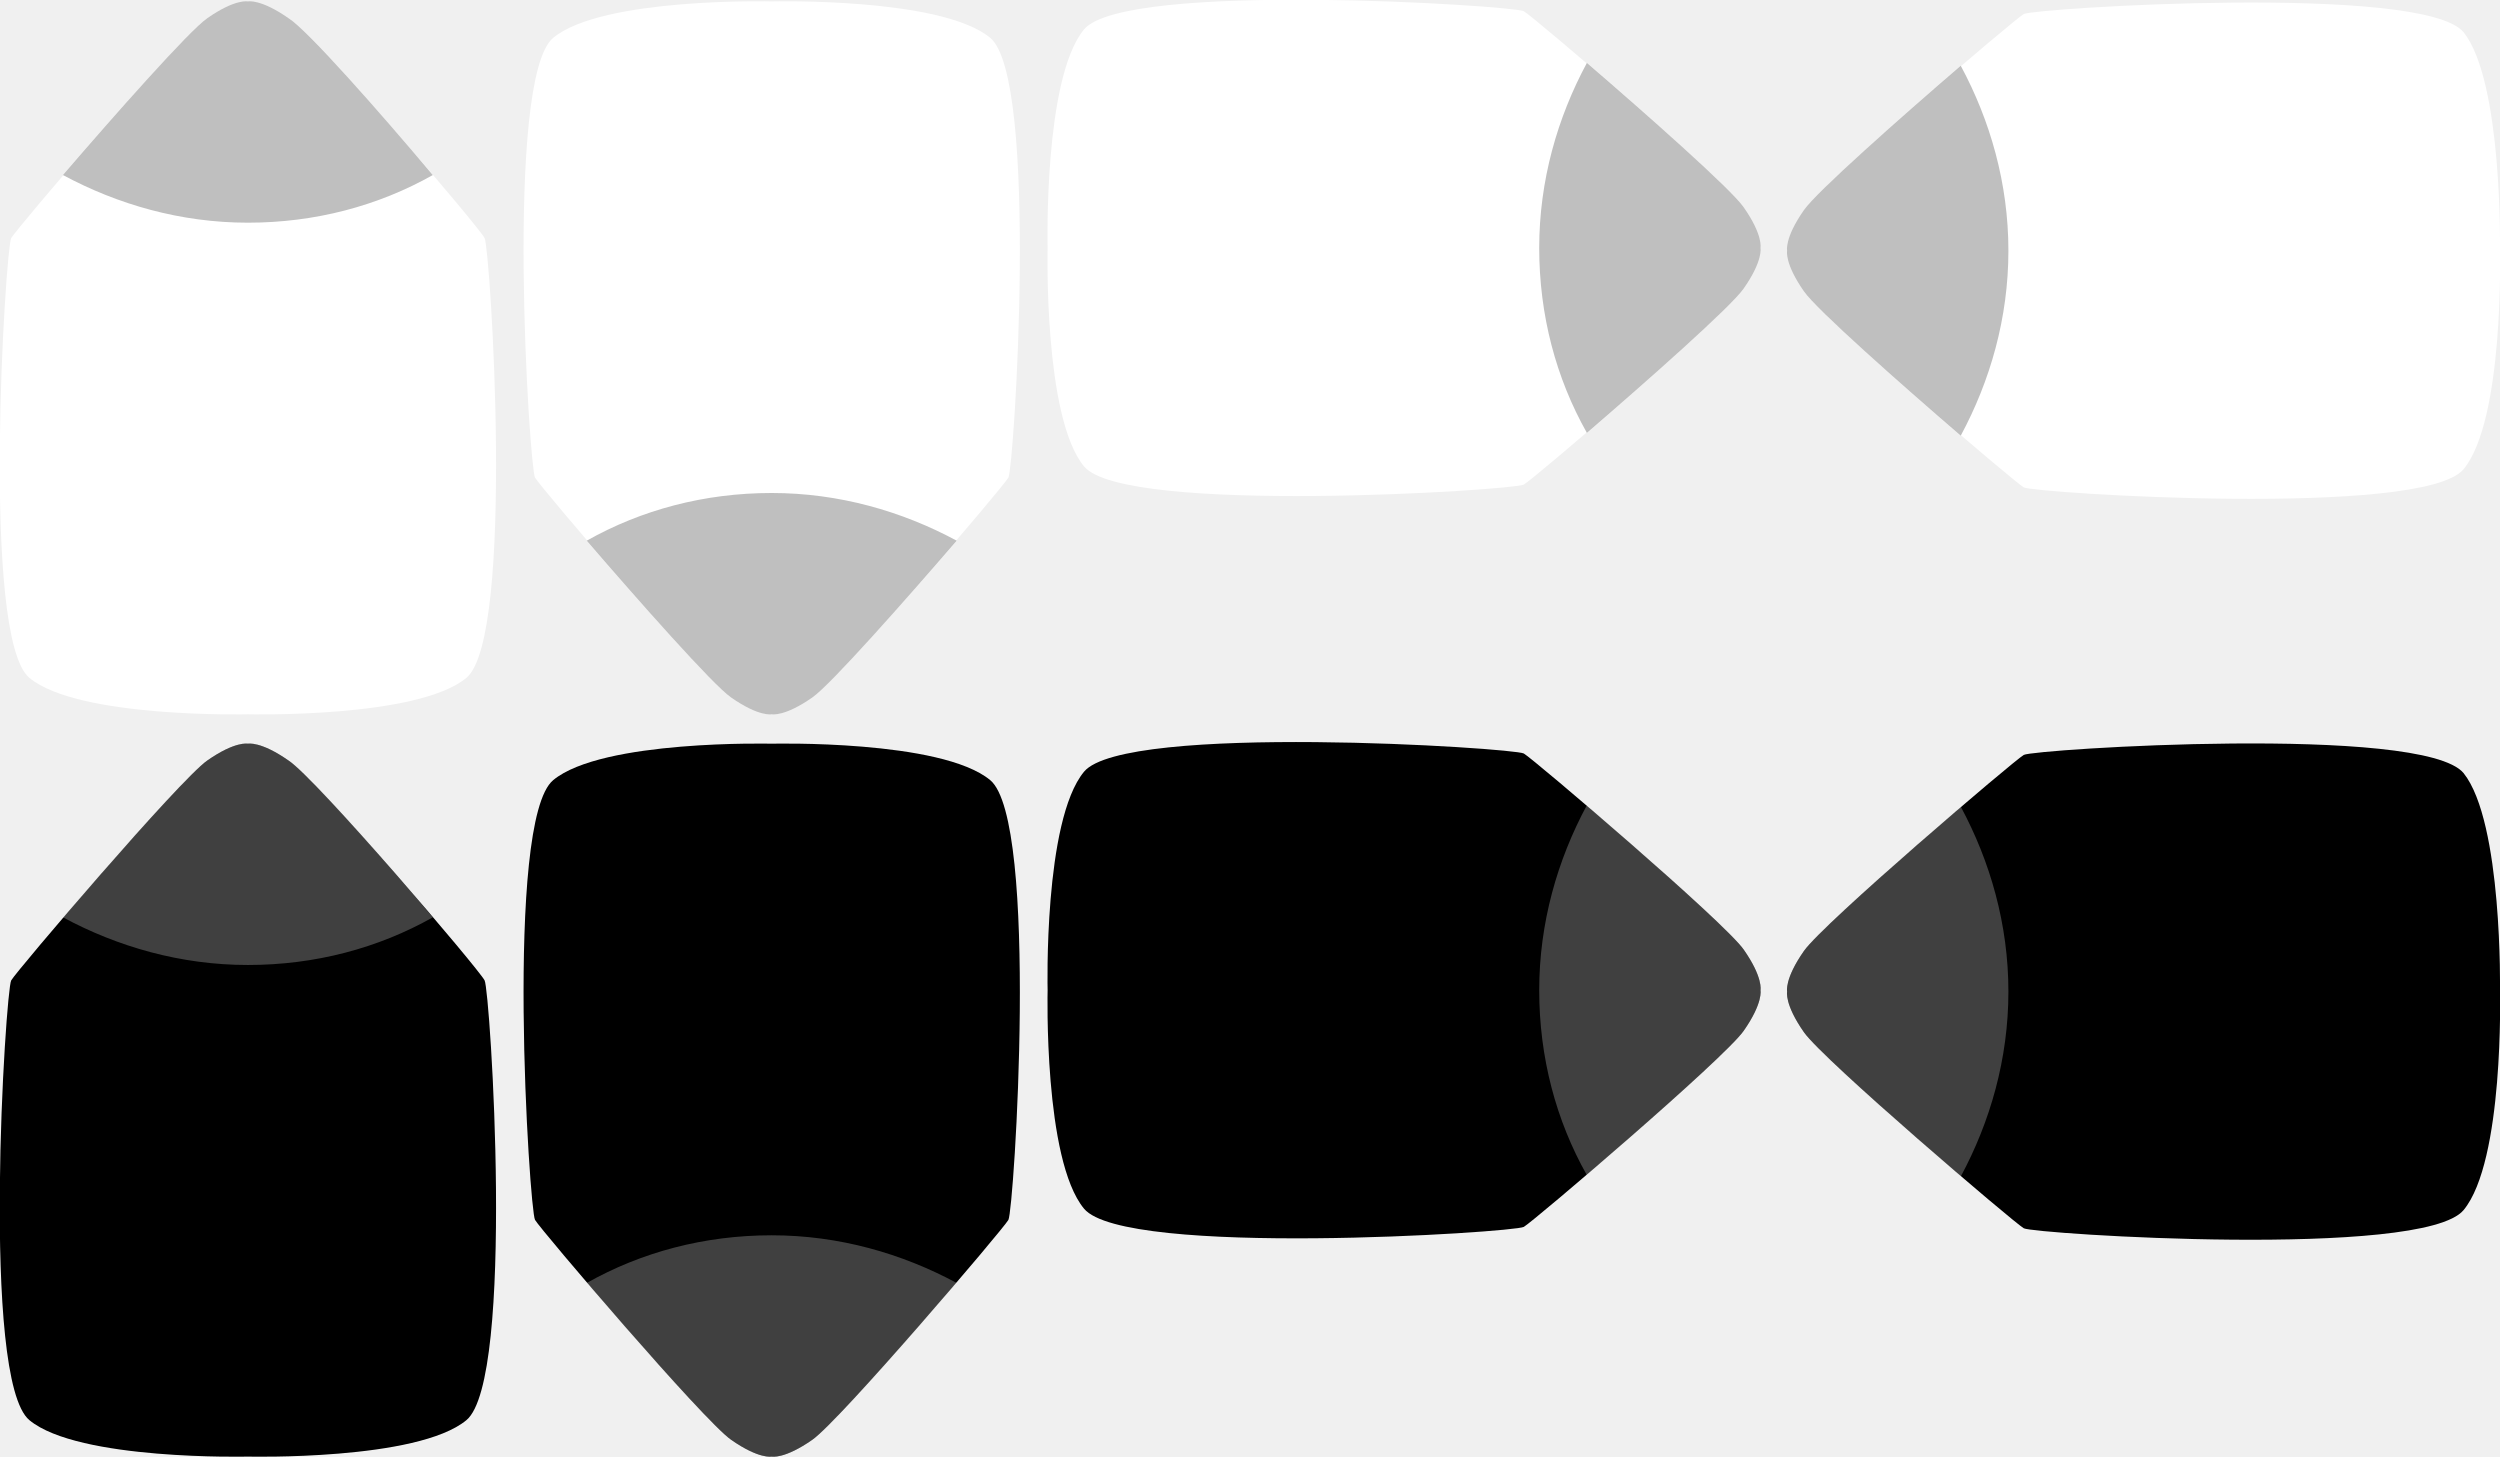
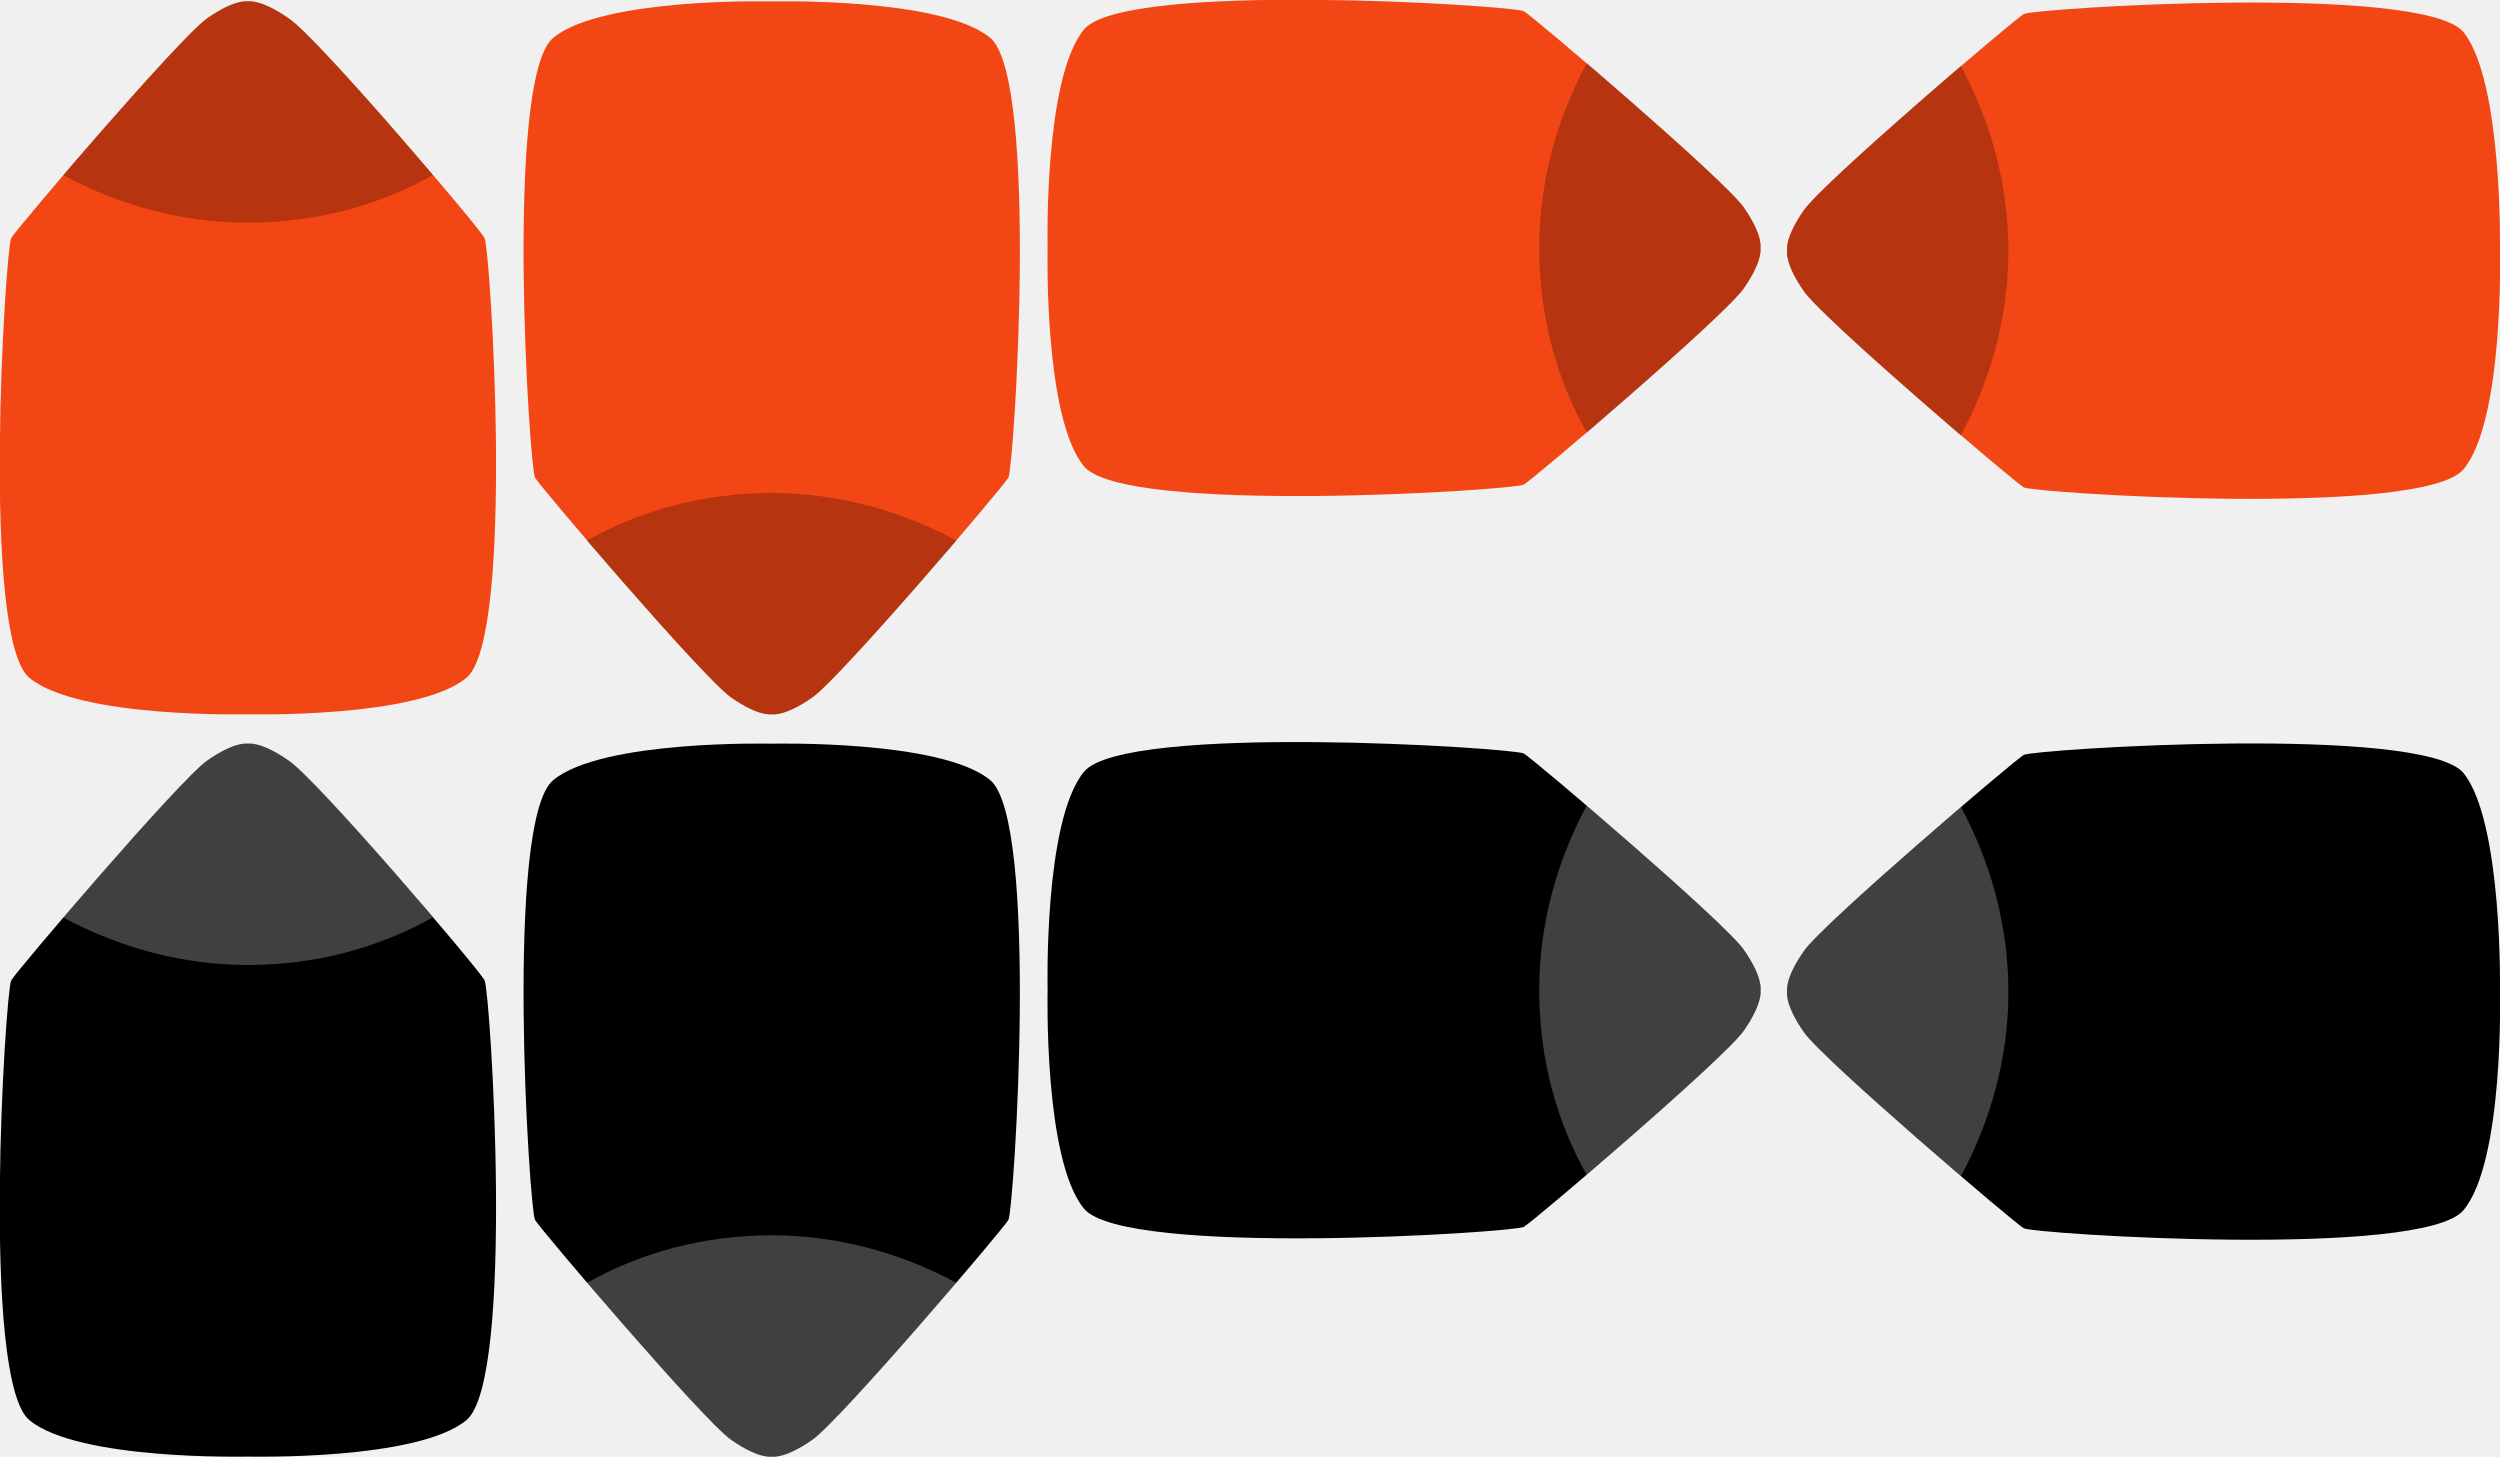
<svg xmlns="http://www.w3.org/2000/svg" version="1.1" id="Layer_1" x="0px" y="0px" viewBox="0 0 178.5 104" style="enable-background:new 0 0 178.5 104;" xml:space="preserve">
  <style type="text/css">
- 	.st0{fill:#FFFFFF;}
+ 	.st0{fill:#f34615;}
	.st1{opacity:0.25;enable-background:new    ;}
	.st2{opacity:0.25;fill:#FFFFFF;enable-background:new    ;}
</style>
  <g id="g6970">
    <g id="g6968">
      <path id="path6964" class="st0" d="M124.5,20.6c1.4-2,1.2-2.9,1.2-2.9s0.2-0.9-1.2-2.9s-15-13.6-15.7-14S80.3-1.4,77.4,2.1    s-2.6,15.6-2.6,15.6s-0.3,12.1,2.6,15.6s30.7,1.7,31.4,1.3C109.5,34.2,123.1,22.6,124.5,20.6z" />
      <path id="path6966" class="st1" d="M124.5,20.6c1.4-2,1.2-2.9,1.2-2.9s0.2-0.9-1.2-2.9c-0.9-1.3-6.9-6.6-11.2-10.3    c-2.1,3.9-3.4,8.4-3.4,13.2s1.2,9.3,3.4,13.2C117.6,27.2,123.6,21.9,124.5,20.6z" />
    </g>
  </g>
  <g id="g6976">
    <path id="path6972" class="st0" d="M20.6,1.3c-2-1.4-2.9-1.2-2.9-1.2s-0.9-0.2-2.9,1.2S1.2,16.3,0.8,17s-2.2,28.5,1.3,31.4   S17.7,51,17.7,51s12.1,0.3,15.6-2.6S35,17.7,34.6,17C34.2,16.2,22.6,2.6,20.6,1.3z" />
    <path id="path6974" class="st1" d="M20.6,1.3c-2-1.4-2.9-1.2-2.9-1.2s-0.9-0.2-2.9,1.2C13.5,2.2,8.2,8.2,4.5,12.5   c3.9,2.1,8.4,3.4,13.2,3.4s9.3-1.2,13.2-3.4C27.2,8.1,21.9,2.1,20.6,1.3z" />
  </g>
  <g id="g6982">
    <path id="path6978" class="st0" d="M52.2,49.8c2,1.4,2.9,1.2,2.9,1.2s0.9,0.2,2.9-1.2s13.6-15,14-15.7s2.2-28.5-1.3-31.4   S55.1,0.1,55.1,0.1S43-0.2,39.5,2.7s-1.7,30.7-1.3,31.4C38.6,34.8,50.2,48.4,52.2,49.8z" />
    <path id="path6980" class="st1" d="M52.2,49.8c2,1.4,2.9,1.2,2.9,1.2s0.9,0.2,2.9-1.2c1.3-0.9,6.6-6.9,10.3-11.2   c-3.9-2.1-8.4-3.4-13.2-3.4s-9.3,1.2-13.2,3.4C45.6,42.9,50.9,48.9,52.2,49.8z" />
  </g>
  <g id="g6988">
    <path id="path6984" class="st0" d="M175.9,2.3C173-1.2,145.2,0.6,144.5,1c-0.7,0.4-14.3,12-15.7,14s-1.2,2.9-1.2,2.9   s-0.2,0.9,1.2,2.9s15,13.6,15.7,14s28.5,2.2,31.4-1.3s2.6-15.6,2.6-15.6S178.7,5.8,175.9,2.3z" />
    <path id="path6986" class="st1" d="M140,4.7c-4.3,3.7-10.3,9-11.2,10.3c-1.4,2-1.2,2.9-1.2,2.9s-0.2,0.9,1.2,2.9   c0.9,1.3,6.9,6.6,11.2,10.3c2.1-3.9,3.4-8.4,3.4-13.2S142.1,8.6,140,4.7z" />
  </g>
  <g id="g6994">
    <path id="path6990" d="M124.5,73.6c1.4-2,1.2-2.9,1.2-2.9s0.2-0.9-1.2-2.9s-15-13.6-15.7-14s-28.5-2.2-31.4,1.3s-2.6,15.6-2.6,15.6   s-0.3,12.1,2.6,15.6s30.7,1.7,31.4,1.3C109.5,87.2,123.1,75.6,124.5,73.6z" />
    <path id="path6992" class="st2" d="M124.5,73.6c1.4-2,1.2-2.9,1.2-2.9s0.2-0.9-1.2-2.9c-0.9-1.3-6.9-6.6-11.2-10.3   c-2.1,3.9-3.4,8.4-3.4,13.2s1.2,9.3,3.4,13.2C117.6,80.2,123.6,74.9,124.5,73.6z" />
  </g>
  <g id="g7000">
    <path id="path6996" d="M20.6,54.3c-2-1.4-2.9-1.2-2.9-1.2s-0.9-0.2-2.9,1.2S1.2,69.3,0.8,70s-2.2,28.5,1.3,31.4s15.6,2.6,15.6,2.6   s12.1,0.3,15.6-2.6S35,70.7,34.6,70C34.2,69.2,22.6,55.6,20.6,54.3z" />
    <path id="path6998" class="st2" d="M20.6,54.3c-2-1.4-2.9-1.2-2.9-1.2s-0.9-0.2-2.9,1.2c-1.3,0.9-6.6,6.9-10.3,11.2   c3.9,2.1,8.4,3.4,13.2,3.4s9.3-1.2,13.2-3.4C27.2,61.1,21.9,55.1,20.6,54.3z" />
  </g>
  <g id="g7006">
    <path id="path7002" d="M52.2,102.8c2,1.4,2.9,1.2,2.9,1.2s0.9,0.2,2.9-1.2s13.6-15,14-15.7s2.2-28.5-1.3-31.4s-15.6-2.6-15.6-2.6   S43,52.8,39.5,55.7s-1.7,30.7-1.3,31.4C38.6,87.8,50.2,101.4,52.2,102.8z" />
    <path id="path7004" class="st2" d="M52.2,102.8c2,1.4,2.9,1.2,2.9,1.2s0.9,0.2,2.9-1.2c1.3-0.9,6.6-6.9,10.3-11.2   c-3.9-2.1-8.4-3.4-13.2-3.4s-9.3,1.2-13.2,3.4C45.6,95.9,50.9,101.9,52.2,102.8z" />
  </g>
  <g id="g7014">
    <g id="g7012">
      <path id="path7008" d="M175.9,55.2c-2.9-3.5-30.7-1.7-31.4-1.3s-14.3,12-15.7,14s-1.2,2.9-1.2,2.9s-0.2,0.9,1.2,2.9    s15,13.6,15.7,14s28.5,2.2,31.4-1.3s2.6-15.6,2.6-15.6S178.7,58.7,175.9,55.2z" />
      <path id="path7010" class="st2" d="M140,57.6c-4.3,3.7-10.3,9-11.2,10.3c-1.4,2-1.2,2.9-1.2,2.9s-0.2,0.9,1.2,2.9    c0.9,1.3,6.9,6.6,11.2,10.3c2.1-3.9,3.4-8.4,3.4-13.2S142.1,61.5,140,57.6z" />
    </g>
  </g>
</svg>
